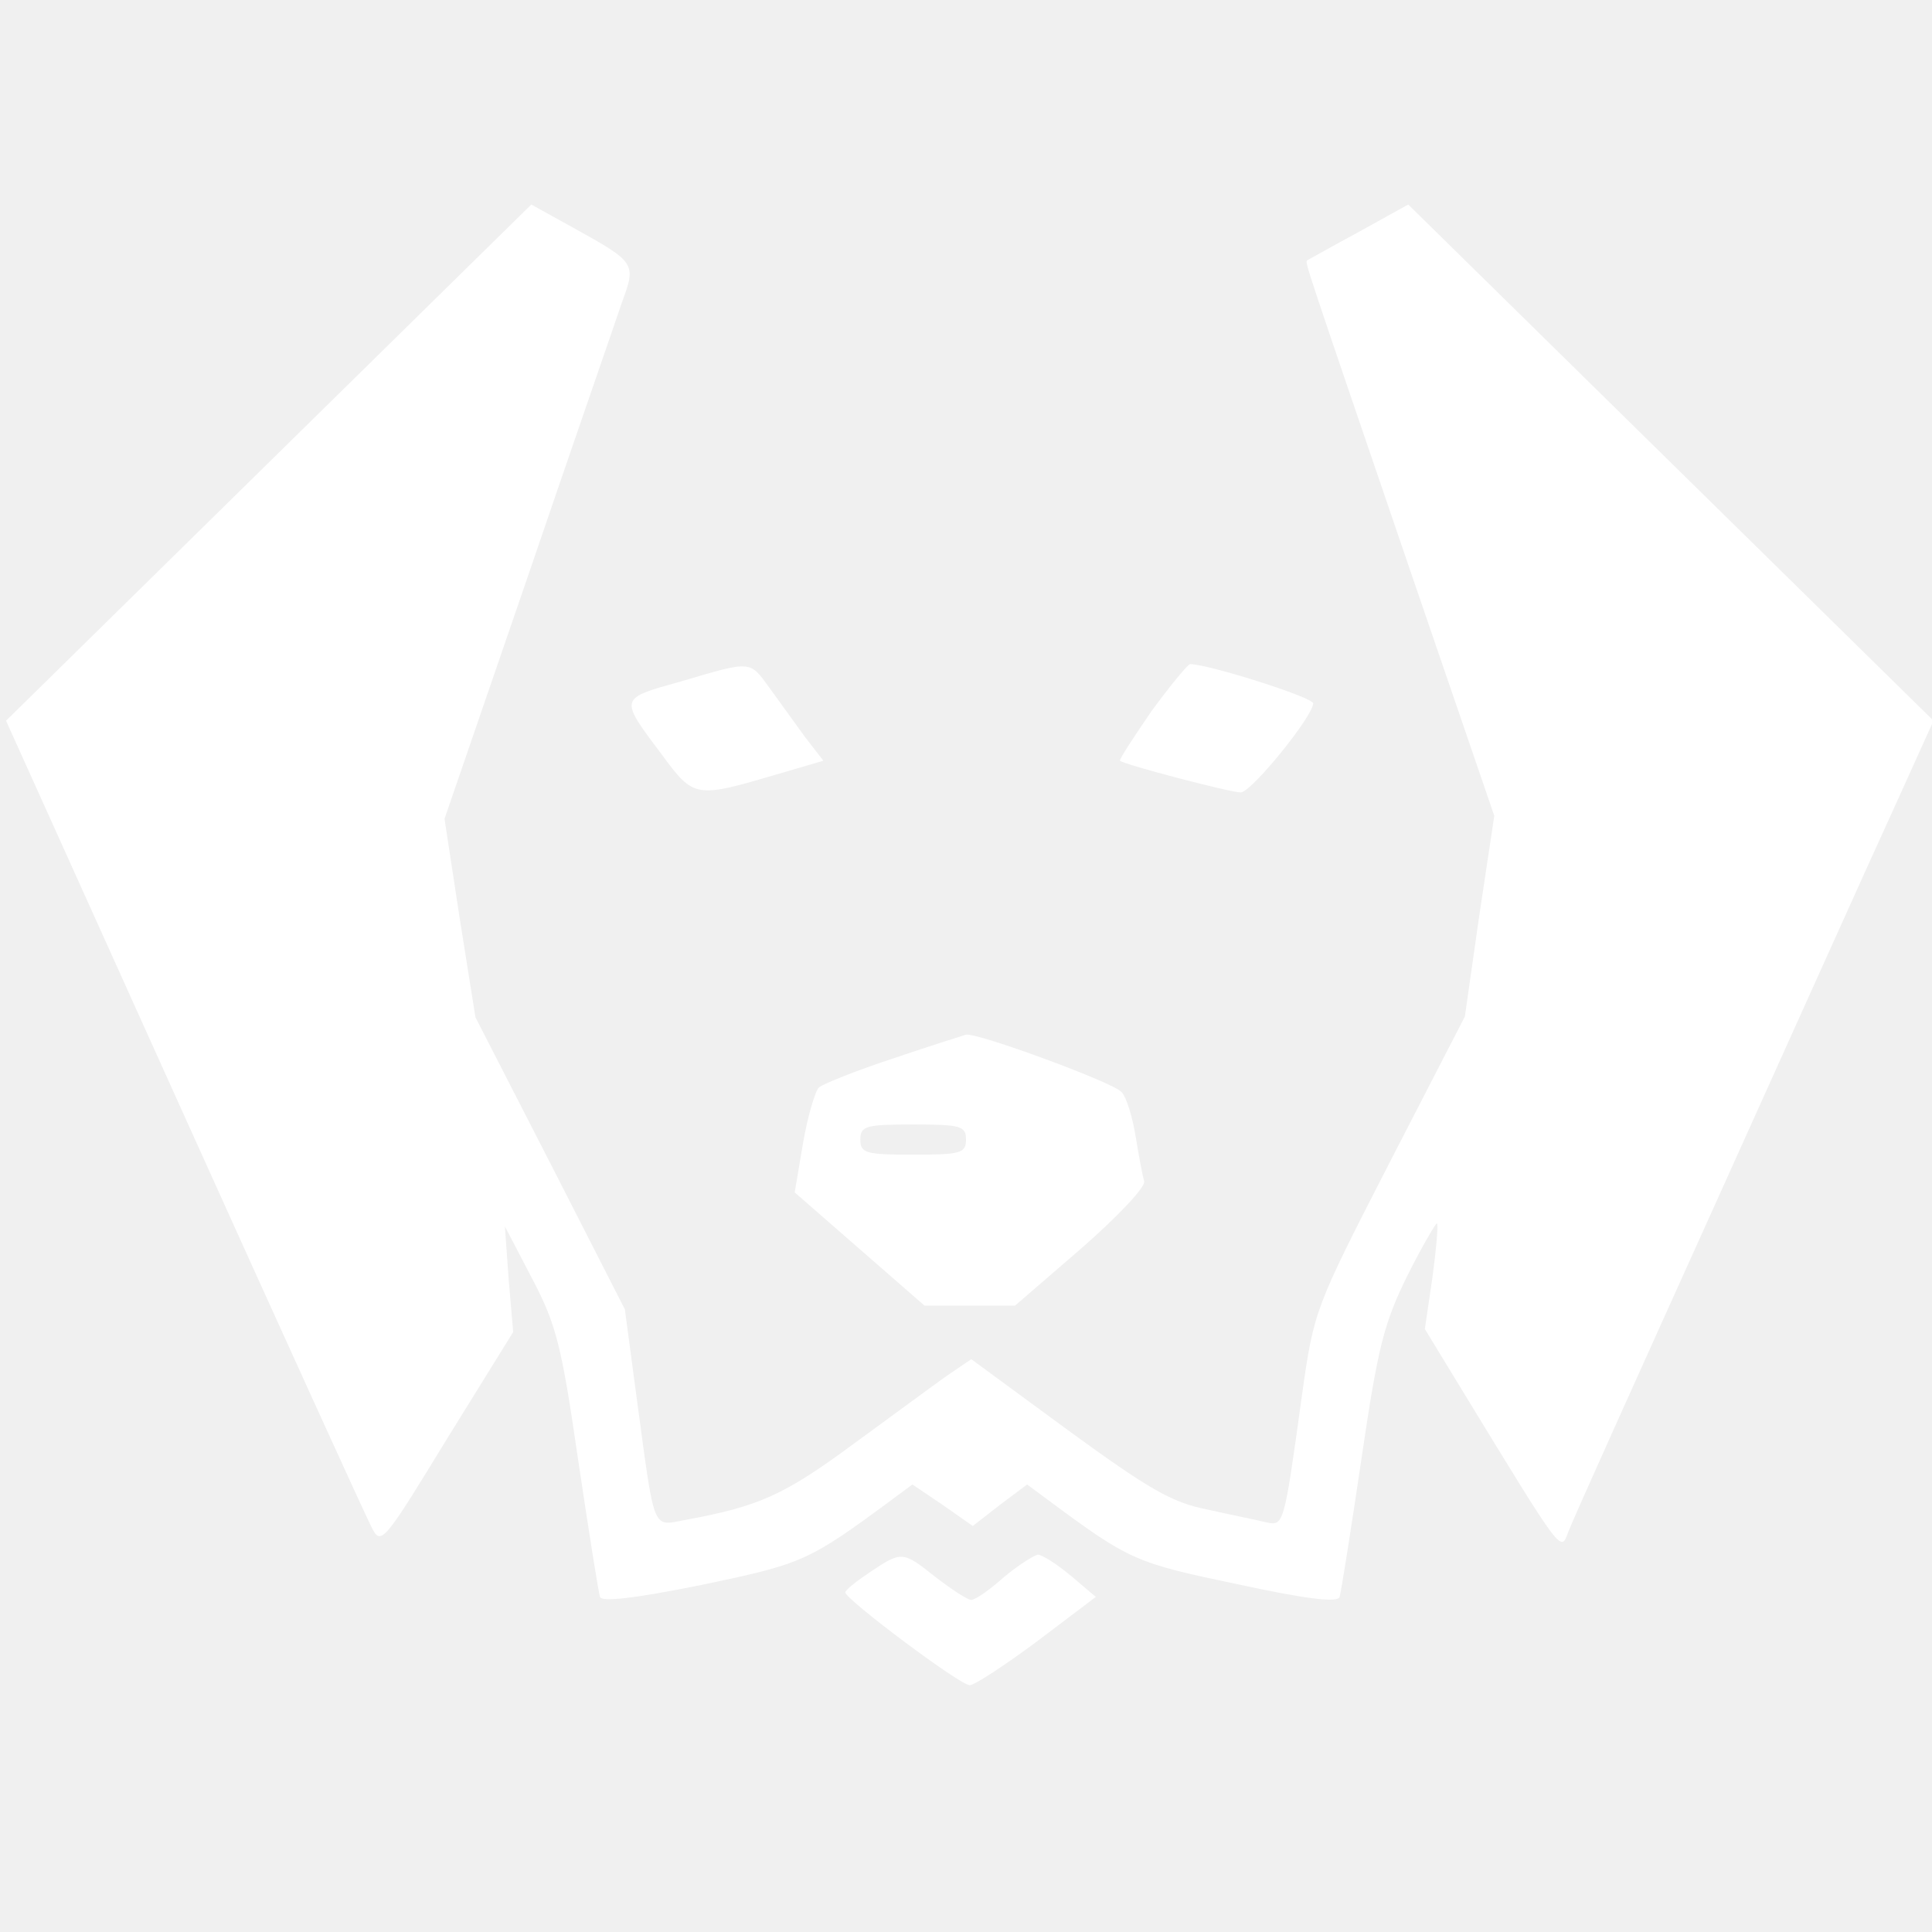
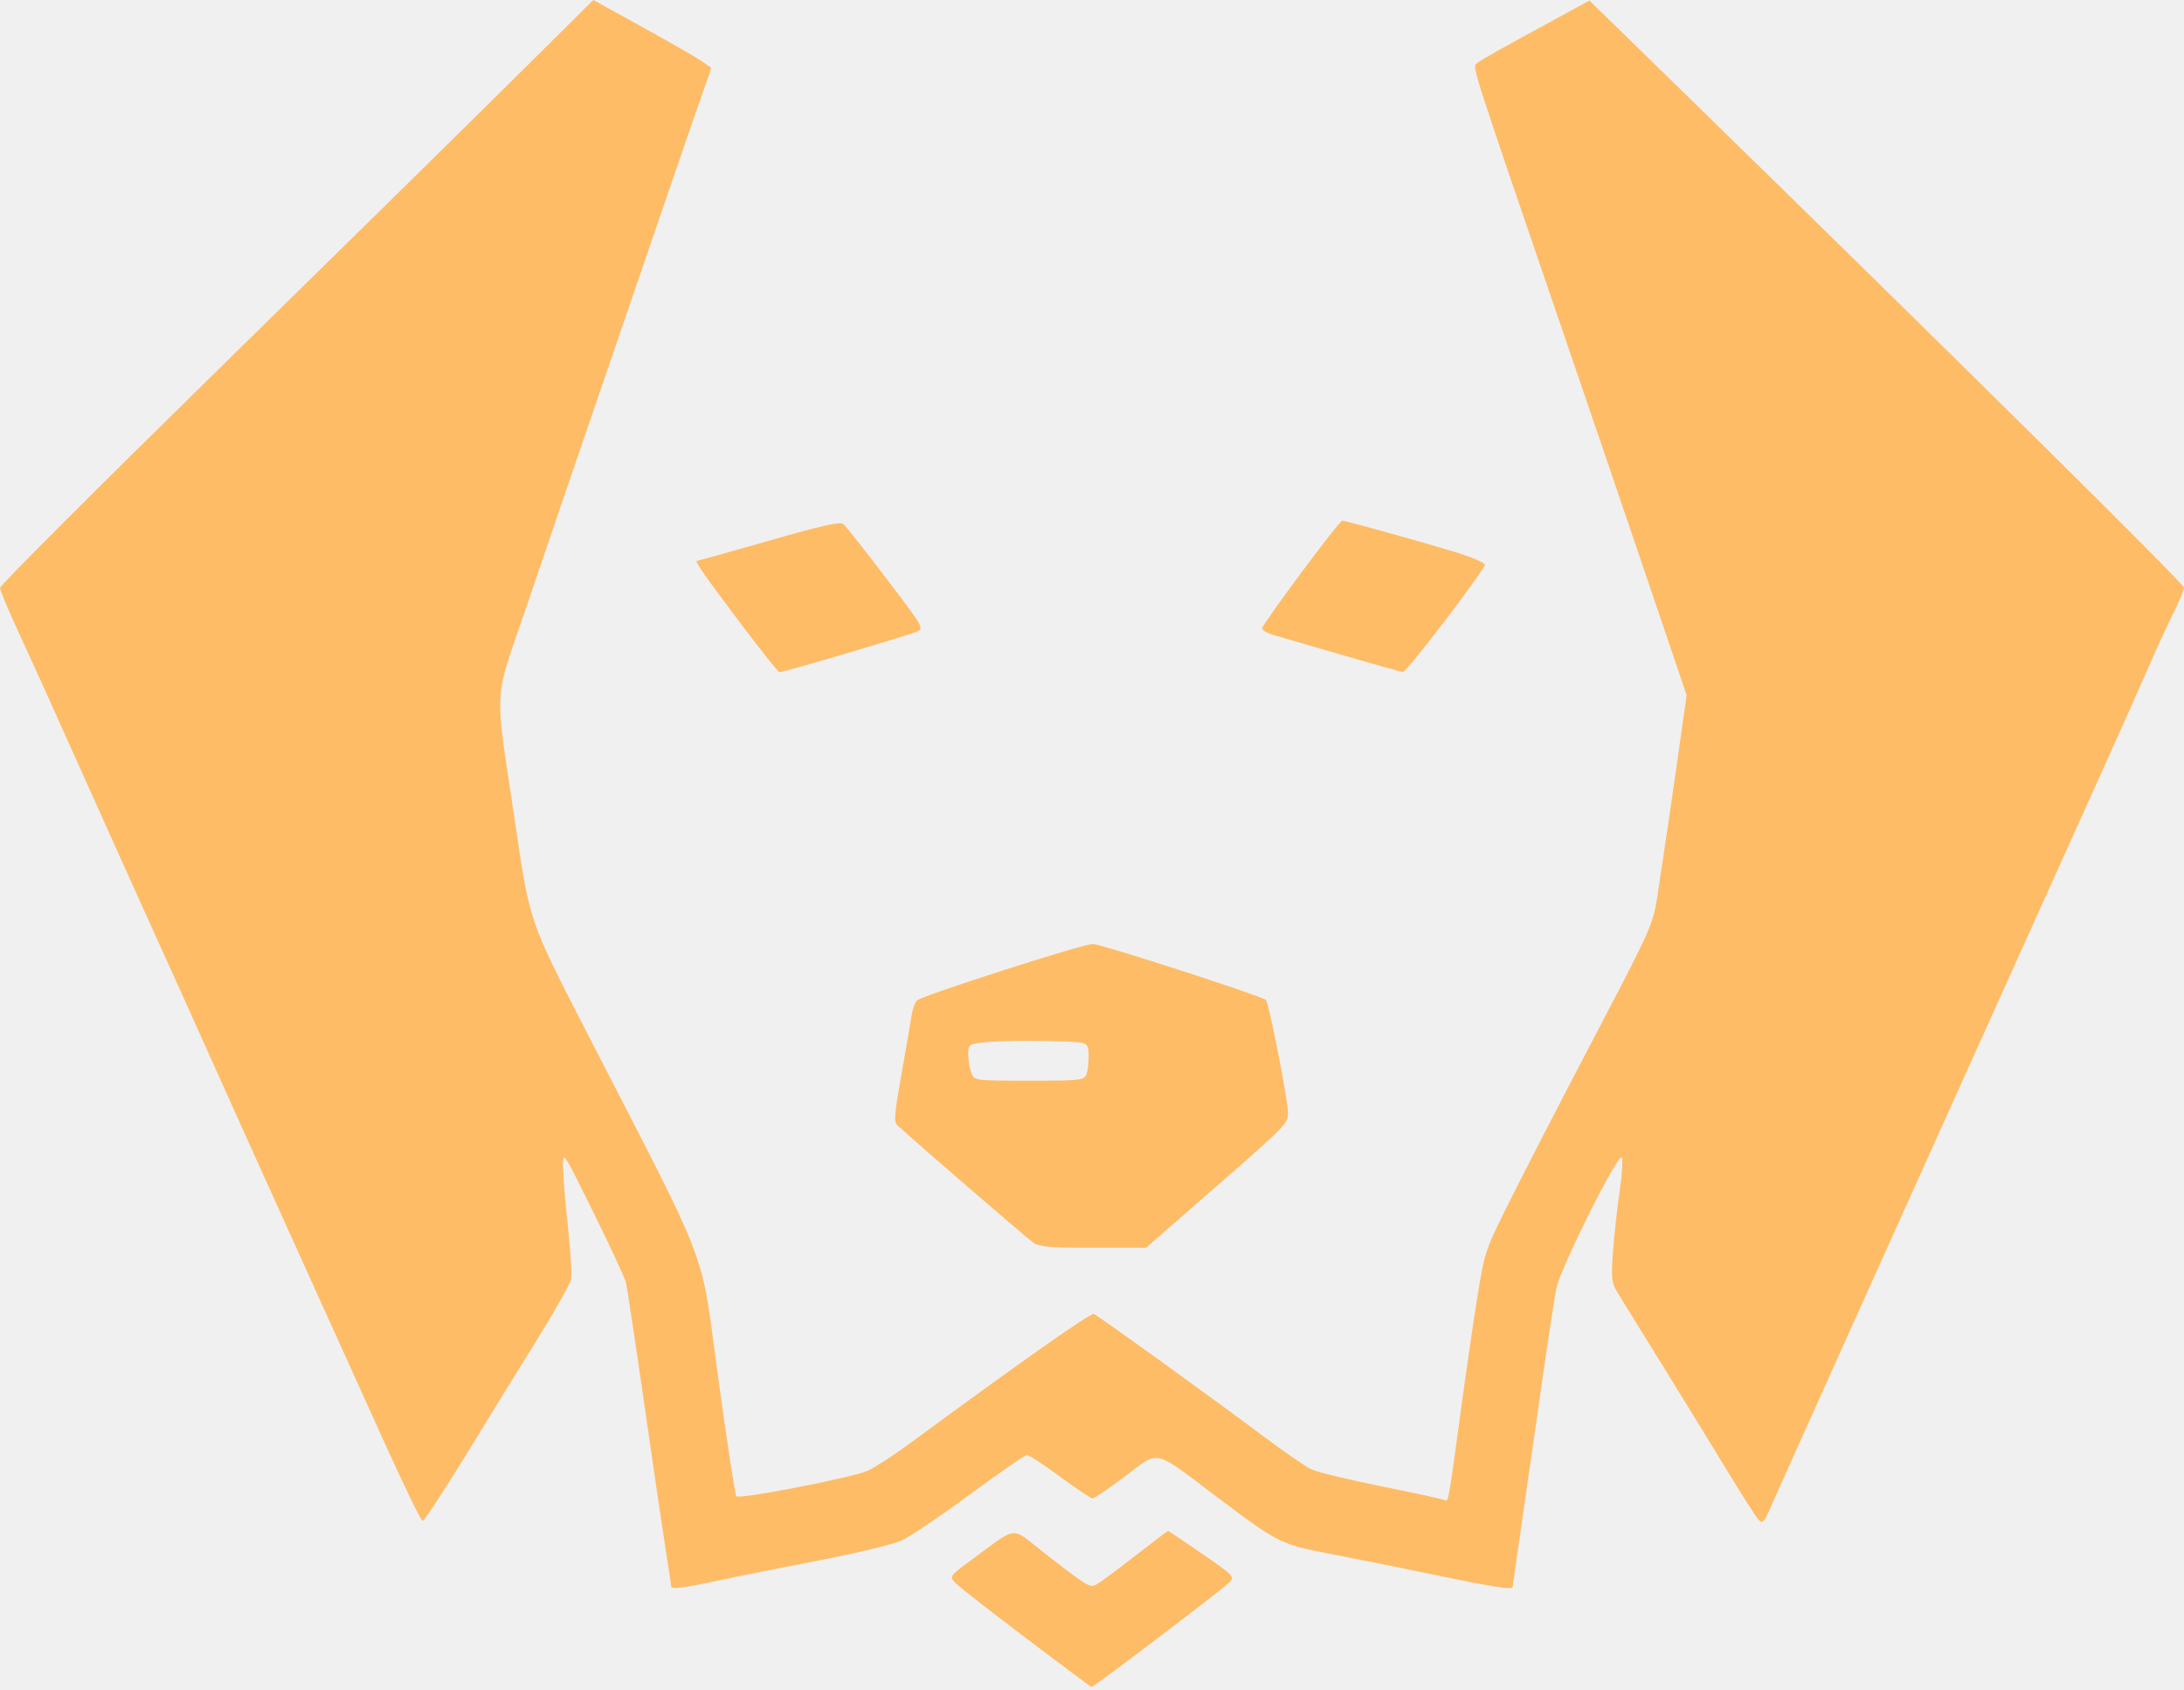
- <svg xmlns="http://www.w3.org/2000/svg" version="1.0" width="256pt" height="256pt" viewBox="0 0 256 256" preserveAspectRatio="xMidYMid meet">
-   <g transform="translate(0,256) scale(0.1,-0.1)" fill="#ffffff" stroke="none">
-     <path d="M356 1947 l-348 -342 236 -523 c130 -288 242 -534 249 -547 12 -23 16 -18 99 118 l88 142 -6 70 -5 70 36 -69 c32 -61 39 -88 61 -240 14 -94 27 -176 29 -182 2 -7 46 -2 135 16 134 28 141 31 252 113 l27 20 40 -27 40 -28 36 28 36 27 27 -20 c109 -81 117 -84 251 -112 92 -20 134 -25 136 -17 2 6 15 88 29 183 22 150 30 180 61 243 20 40 38 70 39 69 2 -2 -1 -35 -6 -72 l-10 -68 53 -87 c130 -213 127 -209 137 -182 5 14 93 209 195 435 102 226 208 462 237 525 l52 115 -348 342 -348 342 -65 -36 c-37 -20 -67 -37 -69 -38 -3 -3 -3 -2 139 -418 l109 -318 -20 -133 -19 -133 -100 -194 c-99 -193 -100 -195 -116 -309 -24 -174 -24 -172 -48 -167 -12 3 -47 10 -78 17 -46 9 -77 27 -184 105 l-128 94 -31 -21 c-17 -12 -74 -54 -126 -92 -91 -67 -124 -82 -222 -100 -44 -8 -40 -19 -64 159 l-16 120 -99 194 -99 193 -21 132 -20 131 110 320 c60 176 117 340 125 364 19 52 19 53 -64 99 l-56 31 -348 -342z" />
-     <path d="M902 1657 c-82 -23 -82 -21 -25 -97 43 -58 44 -58 156 -25 l58 17 -24 31 c-13 18 -34 47 -47 65 -27 37 -23 37 -118 9z" />
-     <path d="M1526 1618 c-24 -35 -43 -64 -42 -66 5 -5 146 -42 160 -42 14 0 96 101 96 118 0 8 -139 52 -163 52 -3 0 -26 -28 -51 -62z" />
-     <path d="M1185 1158 c-49 -16 -94 -34 -100 -39 -5 -5 -15 -39 -21 -74 l-11 -65 86 -75 86 -75 60 0 60 0 88 76 c48 42 86 82 83 89 -2 7 -7 33 -11 58 -4 25 -12 53 -19 60 -9 12 -191 79 -206 76 -3 -1 -45 -14 -95 -31z m95 -108 c0 -18 -7 -20 -70 -20 -63 0 -70 2 -70 20 0 18 7 20 70 20 63 0 70 -2 70 -20z" />
-     <path d="M1153 477 c-18 -12 -33 -24 -33 -27 0 -9 152 -123 165 -123 6 0 46 26 89 58 l78 59 -33 28 c-18 15 -38 28 -44 28 -5 -1 -26 -14 -45 -30 -19 -17 -38 -30 -43 -30 -5 0 -26 14 -47 30 -44 35 -45 35 -87 7z" />
-   </g>
+ <svg xmlns="http://www.w3.org/2000/svg" width="706" height="546" viewBox="0 0 706 546" fill="none">
+   <path d="M217 512.74C217 512.459 216.32 508.004 215.489 502.84C214.658 497.676 211.509 476.276 208.492 455.287C205.475 434.298 202.705 415.916 202.337 414.438C201.969 412.96 197.243 402.786 191.834 391.828C182 371.905 182 371.905 182 376.949C182 379.723 182.711 388.452 183.58 396.347C184.449 404.242 184.917 411.918 184.619 413.406C184.321 414.894 179.372 423.68 173.621 432.931C167.87 442.182 157.39 459.174 150.332 470.691C143.274 482.208 137.091 491.579 136.591 491.514C136.091 491.449 130.322 479.55 123.769 465.073C117.216 450.596 103.602 420.526 93.515 398.251C83.428 375.976 72.263 351.226 68.705 343.251C65.147 335.276 56.52 316.151 49.533 300.751C42.546 285.351 31.296 260.376 24.532 245.251C17.768 230.126 9.482 211.814 6.117 204.559C2.752 197.304 0 190.74 0 189.972C0 189.204 31.163 158.036 69.25 120.709C107.337 83.382 150.493 40.952 165.15 26.421L191.8 0L207.65 8.746C216.368 13.556 224.85 18.416 226.5 19.547C228.15 20.678 229.631 21.693 229.792 21.802C229.953 21.911 229.415 23.745 228.598 25.876C227.781 28.007 221.415 46.401 214.452 66.751C207.489 87.101 197.075 117.476 191.31 134.251C185.545 151.026 176.325 178.026 170.82 194.251C159.185 228.545 159.704 219.536 166.652 266.729C171.213 297.707 171.212 297.707 188.959 332.229C230.524 413.084 226.191 401.779 232.098 444.751C234.971 465.651 237.633 483.113 238.014 483.555C238.942 484.631 275.429 477.543 280.5 475.302C282.7 474.33 288.775 470.391 294 466.549C330.47 439.732 352.516 424.235 353.602 424.652C355.014 425.194 391.172 451.268 409 464.601C415.325 469.331 422.018 473.935 423.874 474.832C425.73 475.729 436.025 478.224 446.752 480.377C457.479 482.529 466.634 484.524 467.098 484.811C468.204 485.495 468.339 484.737 472.037 457.251C473.776 444.326 476.279 427.109 477.598 418.992C479.976 404.36 480.066 404.094 488.122 387.992C492.591 379.059 501.306 362.076 507.488 350.251C537.084 293.64 534.006 300.625 536.559 284.281C537.808 276.289 540.267 259.604 542.024 247.203L545.219 224.656L532.682 187.703C525.786 167.379 514.208 133.426 506.953 112.251C475.663 20.926 475.965 21.855 477.266 20.606C478.378 19.539 483.629 16.584 506.653 4.07L513.805 0.182L541.774 27.467C632.436 115.911 706 188.668 706 189.891C706 190.666 704.481 194.327 702.624 198.026C700.767 201.725 696.997 209.926 694.247 216.251C691.497 222.576 683.959 239.451 677.496 253.751C671.033 268.051 662.709 286.501 658.999 294.751C655.289 303.001 645.951 323.701 638.247 340.751C620.047 381.031 574.907 481.326 572.114 487.689C570.231 491.979 569.758 492.438 568.513 491.189C567.725 490.398 562.853 482.776 557.686 474.251C552.519 465.726 542.982 450.201 536.493 439.751C530.004 429.301 523.803 419.262 522.714 417.443C520.952 414.5 520.811 413.067 521.425 404.443C521.805 399.112 522.777 390.286 523.585 384.828C524.393 379.37 524.682 374.532 524.226 374.077C522.94 372.791 504.412 409.862 503.147 416.251C502.548 419.276 500.898 429.851 499.48 439.751C498.062 449.651 495.124 470.044 492.951 485.07C490.778 500.096 489 512.583 489 512.82C489 513.871 483.083 512.98 464.94 509.199C454.248 506.971 438.884 503.877 430.798 502.323C413.829 499.063 413.498 498.898 393.5 483.86C372.376 467.975 375.036 468.58 363.715 477.089C358.474 481.028 353.74 484.251 353.195 484.251C352.65 484.251 347.931 481.101 342.708 477.251C337.485 473.401 332.66 470.251 331.985 470.251C331.31 470.251 323.05 475.939 313.629 482.89C304.208 489.841 294.25 496.556 291.5 497.813C288.691 499.096 277.077 501.911 265 504.234C253.175 506.509 238.359 509.469 232.076 510.811C220.706 513.24 217 513.713 217 512.74Z" fill="#FFBC66" />
+   <path d="M332 529.664C320.725 521.138 310.43 513.104 309.123 511.808C306.746 509.453 306.746 509.452 314.123 504.048C329.301 492.928 326.502 493.234 337.154 501.53C351.839 512.967 352.275 513.23 354.531 512.01C355.614 511.424 361.178 507.301 366.897 502.848C372.616 498.395 377.426 494.751 377.586 494.751C377.746 494.751 382.668 498.049 388.523 502.079C398.959 509.263 399.133 509.447 397.372 511.393C395.616 513.333 353.534 545.293 352.847 545.208C352.656 545.184 343.275 538.189 332 529.664Z" fill="#FFBC66" />
+   <path d="M434 211.715C423.825 208.744 413.812 205.831 411.75 205.242C409.688 204.653 408 203.672 408 203.062C408 201.73 432.924 168.251 433.916 168.251C434.958 168.251 459.147 174.985 470.25 178.367C475.612 180 480 181.85 480 182.478C480 184.121 454.695 217.259 453.5 217.181C452.95 217.145 444.175 214.686 434 211.715Z" fill="#FFBC66" />
+   <path d="M239.801 202.001C227.695 185.927 224.428 181.251 225.304 181.251C225.598 181.251 236.062 178.323 248.559 174.745C265.98 169.756 271.599 168.503 272.647 169.373C273.399 169.997 279.581 177.828 286.384 186.775C298.732 203.014 298.749 203.045 296.275 204.172C293.801 205.299 253.337 217.251 251.995 217.251C251.605 217.251 246.118 210.389 239.801 202.001Z" fill="#FFBC66" />
+   <path fill-rule="evenodd" clip-rule="evenodd" d="M290.099 363.677C295.496 368.685 331.987 400.185 333.973 401.551C336.065 402.99 339.064 403.248 353.473 403.235L370.5 403.22L393.5 383.144C415.955 363.544 416.497 362.981 416.358 359.409C416.17 354.573 410.15 323.98 409.223 323.149C407.79 321.864 356.041 305.119 353.304 305.054C350.303 304.983 298.492 321.599 296.462 323.283C295.795 323.836 294.963 326.193 294.613 328.52C294.263 330.847 292.789 339.417 291.337 347.564C289.079 360.232 288.9 362.565 290.099 363.677ZM313 340.765C313 342.61 313.439 345.275 313.975 346.686C314.95 349.251 314.951 349.251 332.93 349.251C350.909 349.251 350.909 349.251 351.536 345.909C351.881 344.071 352.014 341.258 351.832 339.659C351.5 336.751 351.5 336.751 338.5 336.44H338.5C331.35 336.269 322.688 336.418 319.25 336.77C315.459 337.158 313.967 337.311 313.381 338.12C313 338.645 313 339.445 313 340.765Z" fill="#FFBC66" />
</svg>
